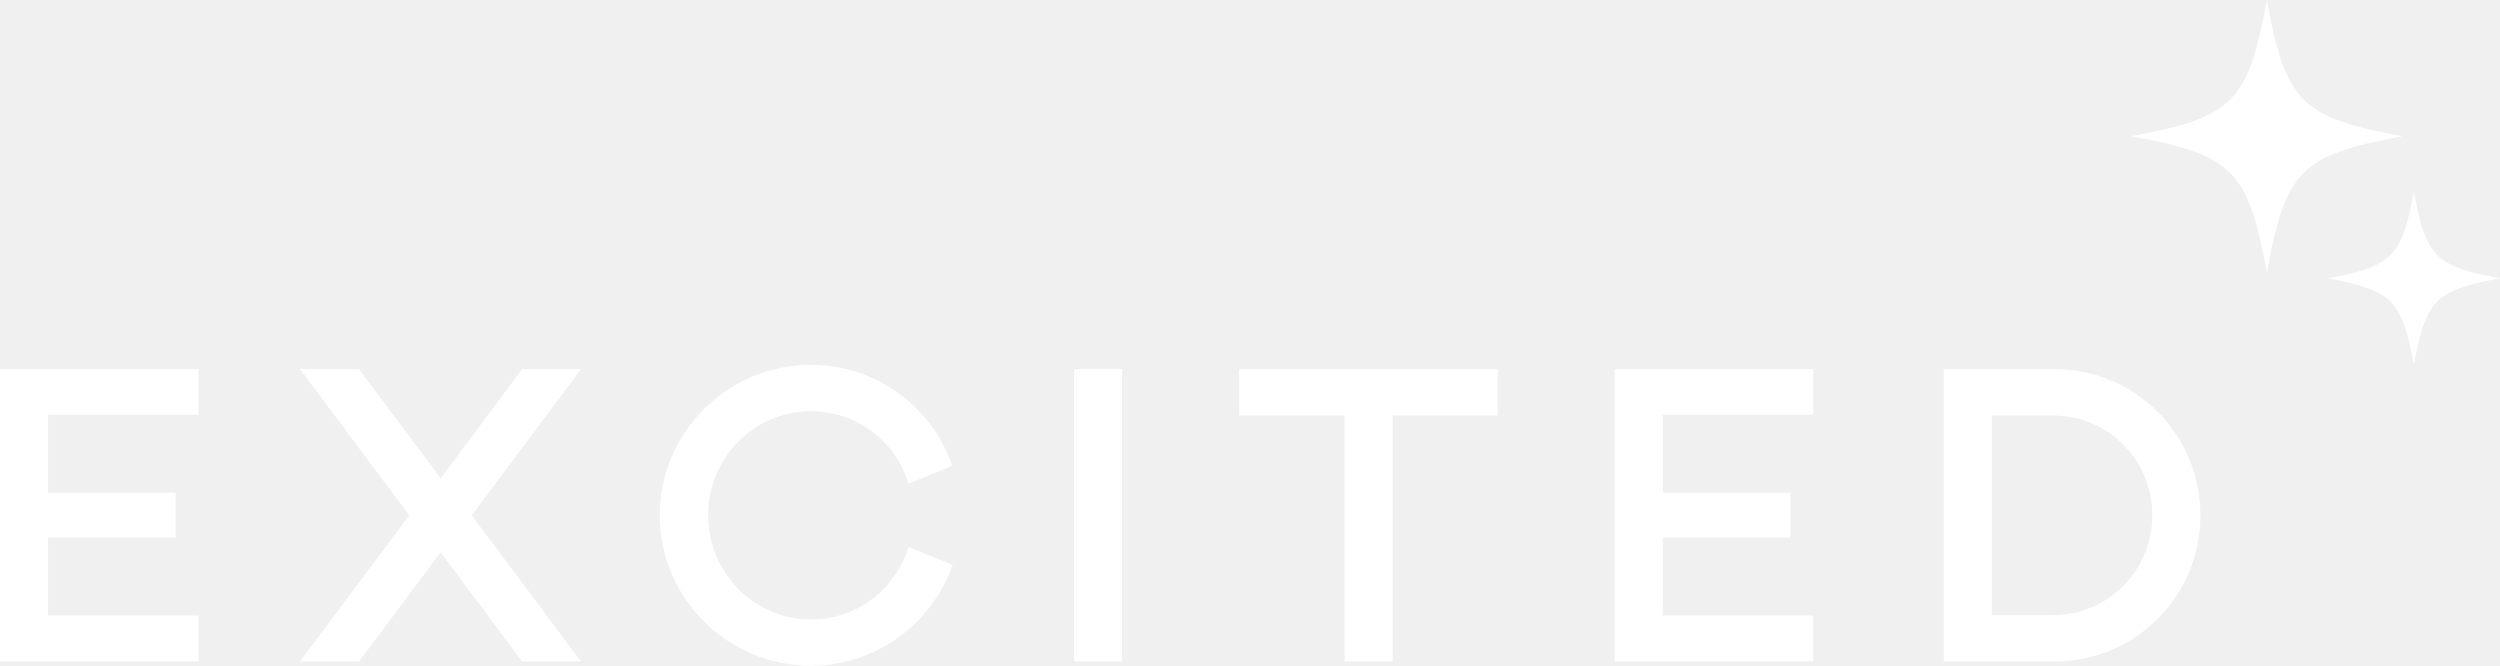
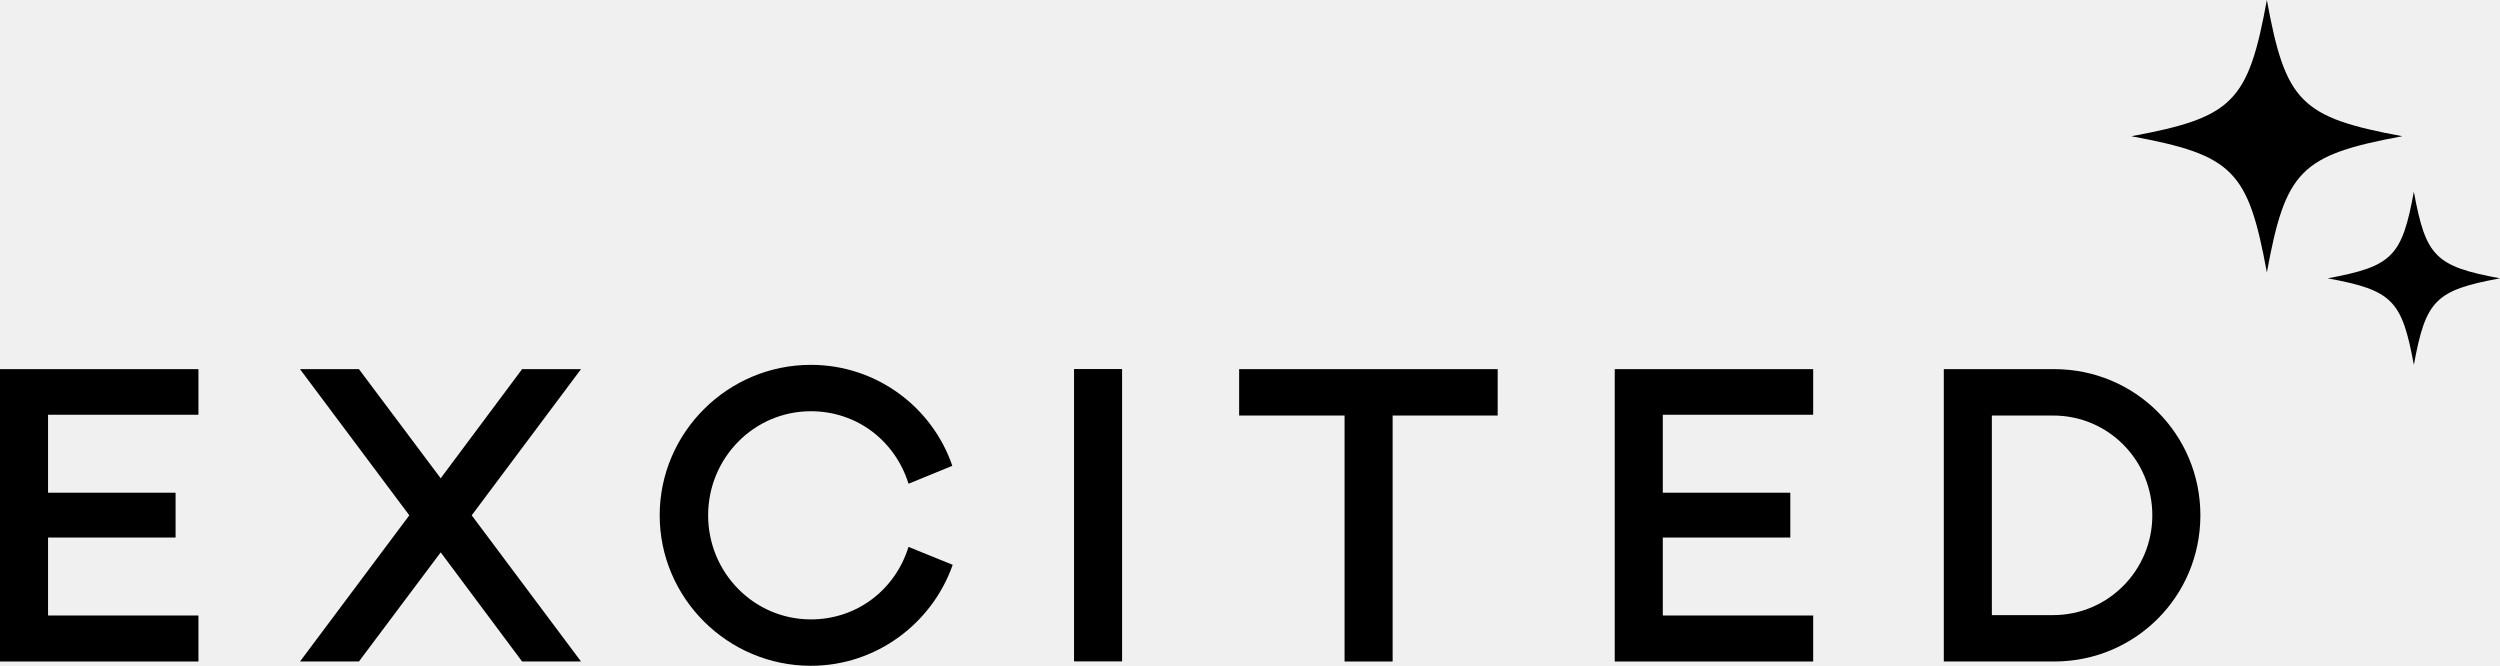
<svg xmlns="http://www.w3.org/2000/svg" width="169" height="45" viewBox="0 0 169 45" fill="none">
  <g clip-path="url(#clip0_48_923)">
-     <path d="M153.24 0C151.976 6.904 150.954 7.938 144.082 9.209C150.947 10.481 151.976 11.509 153.24 18.419C154.504 11.515 155.526 10.481 162.397 9.209C155.532 7.938 154.504 6.91 153.24 0Z" fill="white" />
-     <path d="M163.177 12.958C162.371 17.352 161.723 18.004 157.353 18.814C161.723 19.625 162.371 20.277 163.177 24.671C163.982 20.277 164.631 19.625 169 18.814C164.631 18.004 163.982 17.352 163.177 12.958Z" fill="white" />
-     <path d="M13.415 41.608V44.717H0V24.954H13.415V28.037H3.249V33.307H11.869V36.337H3.249V41.608H13.415Z" fill="white" />
-     <path d="M39.276 24.954L31.887 34.836L39.276 44.717H35.294L29.791 37.339L24.263 44.717H20.28L27.669 34.836L20.28 24.954H24.263L29.791 32.332L35.294 24.954H39.276Z" fill="white" />
-     <path d="M44.595 34.835C44.595 29.249 49.18 24.664 54.814 24.664C59.242 24.664 63.015 27.51 64.377 31.489L61.416 32.701C60.526 29.829 57.958 27.8 54.814 27.8C50.962 27.8 47.87 30.962 47.87 34.835C47.87 38.709 50.962 41.871 54.814 41.871C57.958 41.871 60.526 39.842 61.416 36.97L64.403 38.182C63.015 42.134 59.242 45.007 54.814 45.007C49.18 45.007 44.595 40.422 44.595 34.835Z" fill="white" />
-     <path d="M72.605 44.71V24.947H75.853V44.71H72.605Z" fill="white" />
-     <path d="M90.893 28.09H83.766V24.954H101.243V28.09H94.142V44.717H90.893V28.09Z" fill="white" />
-     <path d="M122.571 41.608V44.717H109.156V24.954H122.571V28.037H112.405V33.307H121.025V36.337H112.405V41.608H122.571Z" fill="white" />
-     <path d="M131.401 24.954H138.868C144.344 24.954 148.746 29.355 148.746 34.836C148.746 40.316 144.344 44.717 138.868 44.717H131.401V24.954ZM134.65 41.581H138.79C142.51 41.581 145.497 38.551 145.497 34.836C145.497 31.12 142.536 28.09 138.79 28.09H134.65V41.581Z" fill="white" />
+     <path d="M153.24 0C151.976 6.904 150.954 7.938 144.082 9.209C150.947 10.481 151.976 11.509 153.24 18.419C154.504 11.515 155.526 10.481 162.397 9.209C155.532 7.938 154.504 6.91 153.24 0Z" fill="currentColor" />
+     <path d="M163.177 12.958C162.371 17.352 161.723 18.004 157.353 18.814C161.723 19.625 162.371 20.277 163.177 24.671C163.982 20.277 164.631 19.625 169 18.814C164.631 18.004 163.982 17.352 163.177 12.958Z" fill="currentColor" />
+     <path d="M13.415 41.608V44.717H0V24.954H13.415V28.037H3.249V33.307H11.869V36.337H3.249V41.608H13.415Z" fill="currentColor" />
+     <path d="M39.276 24.954L31.887 34.836L39.276 44.717H35.294L29.791 37.339L24.263 44.717H20.28L27.669 34.836L20.28 24.954H24.263L29.791 32.332L35.294 24.954H39.276Z" fill="currentColor" />
+     <path d="M44.595 34.835C44.595 29.249 49.18 24.664 54.814 24.664C59.242 24.664 63.015 27.51 64.377 31.489L61.416 32.701C60.526 29.829 57.958 27.8 54.814 27.8C50.962 27.8 47.87 30.962 47.87 34.835C47.87 38.709 50.962 41.871 54.814 41.871C57.958 41.871 60.526 39.842 61.416 36.97L64.403 38.182C63.015 42.134 59.242 45.007 54.814 45.007C49.18 45.007 44.595 40.422 44.595 34.835Z" fill="currentColor" />
+     <path d="M72.605 44.71V24.947H75.853V44.71H72.605Z" fill="currentColor" />
+     <path d="M90.893 28.09H83.766V24.954H101.243V28.09H94.142V44.717H90.893V28.09Z" fill="currentColor" />
+     <path d="M122.571 41.608V44.717H109.156V24.954H122.571V28.037H112.405V33.307H121.025V36.337H112.405V41.608H122.571Z" fill="currentColor" />
+     <path d="M131.401 24.954H138.868C144.344 24.954 148.746 29.355 148.746 34.836C148.746 40.316 144.344 44.717 138.868 44.717H131.401V24.954ZM134.65 41.581H138.79C142.51 41.581 145.497 38.551 145.497 34.836C145.497 31.12 142.536 28.09 138.79 28.09H134.65V41.581Z" fill="currentColor" />
  </g>
  <defs>
    <clipPath id="clip0_48_923">
-       <rect width="169" height="45" fill="white" />
+       <rect width="169" height="45" fill="currentColor" />
    </clipPath>
  </defs>
</svg>
